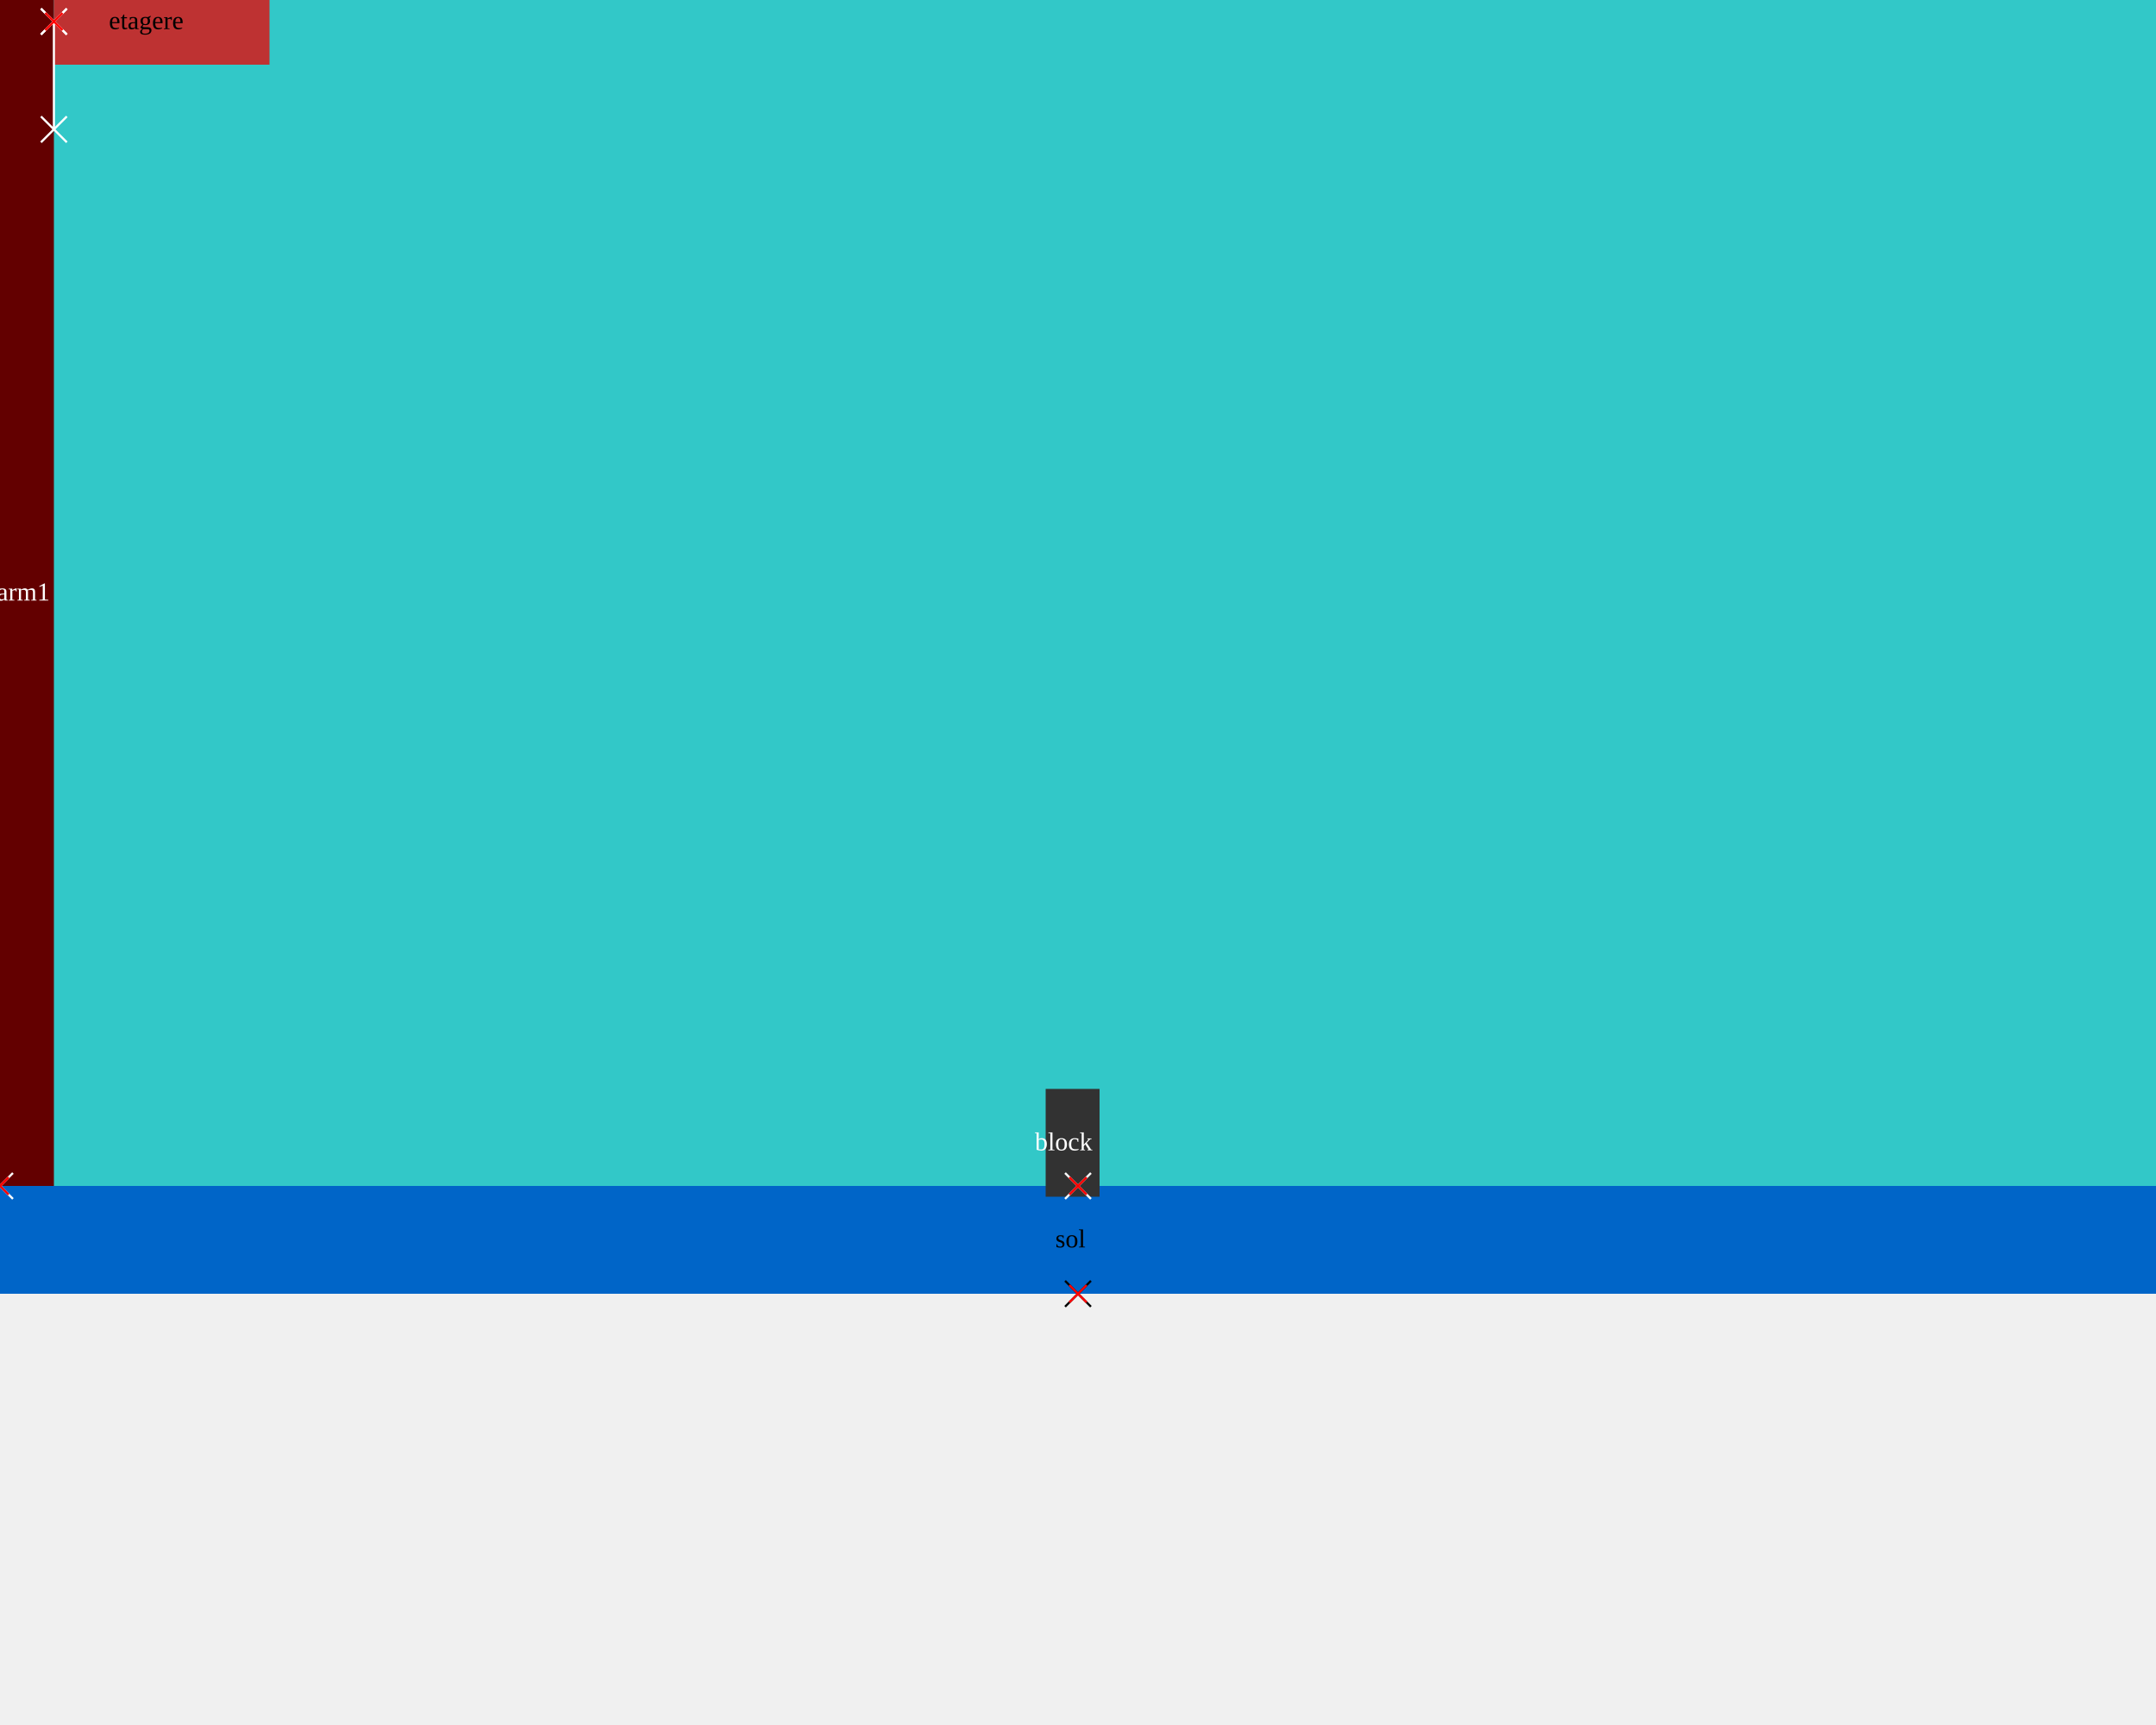
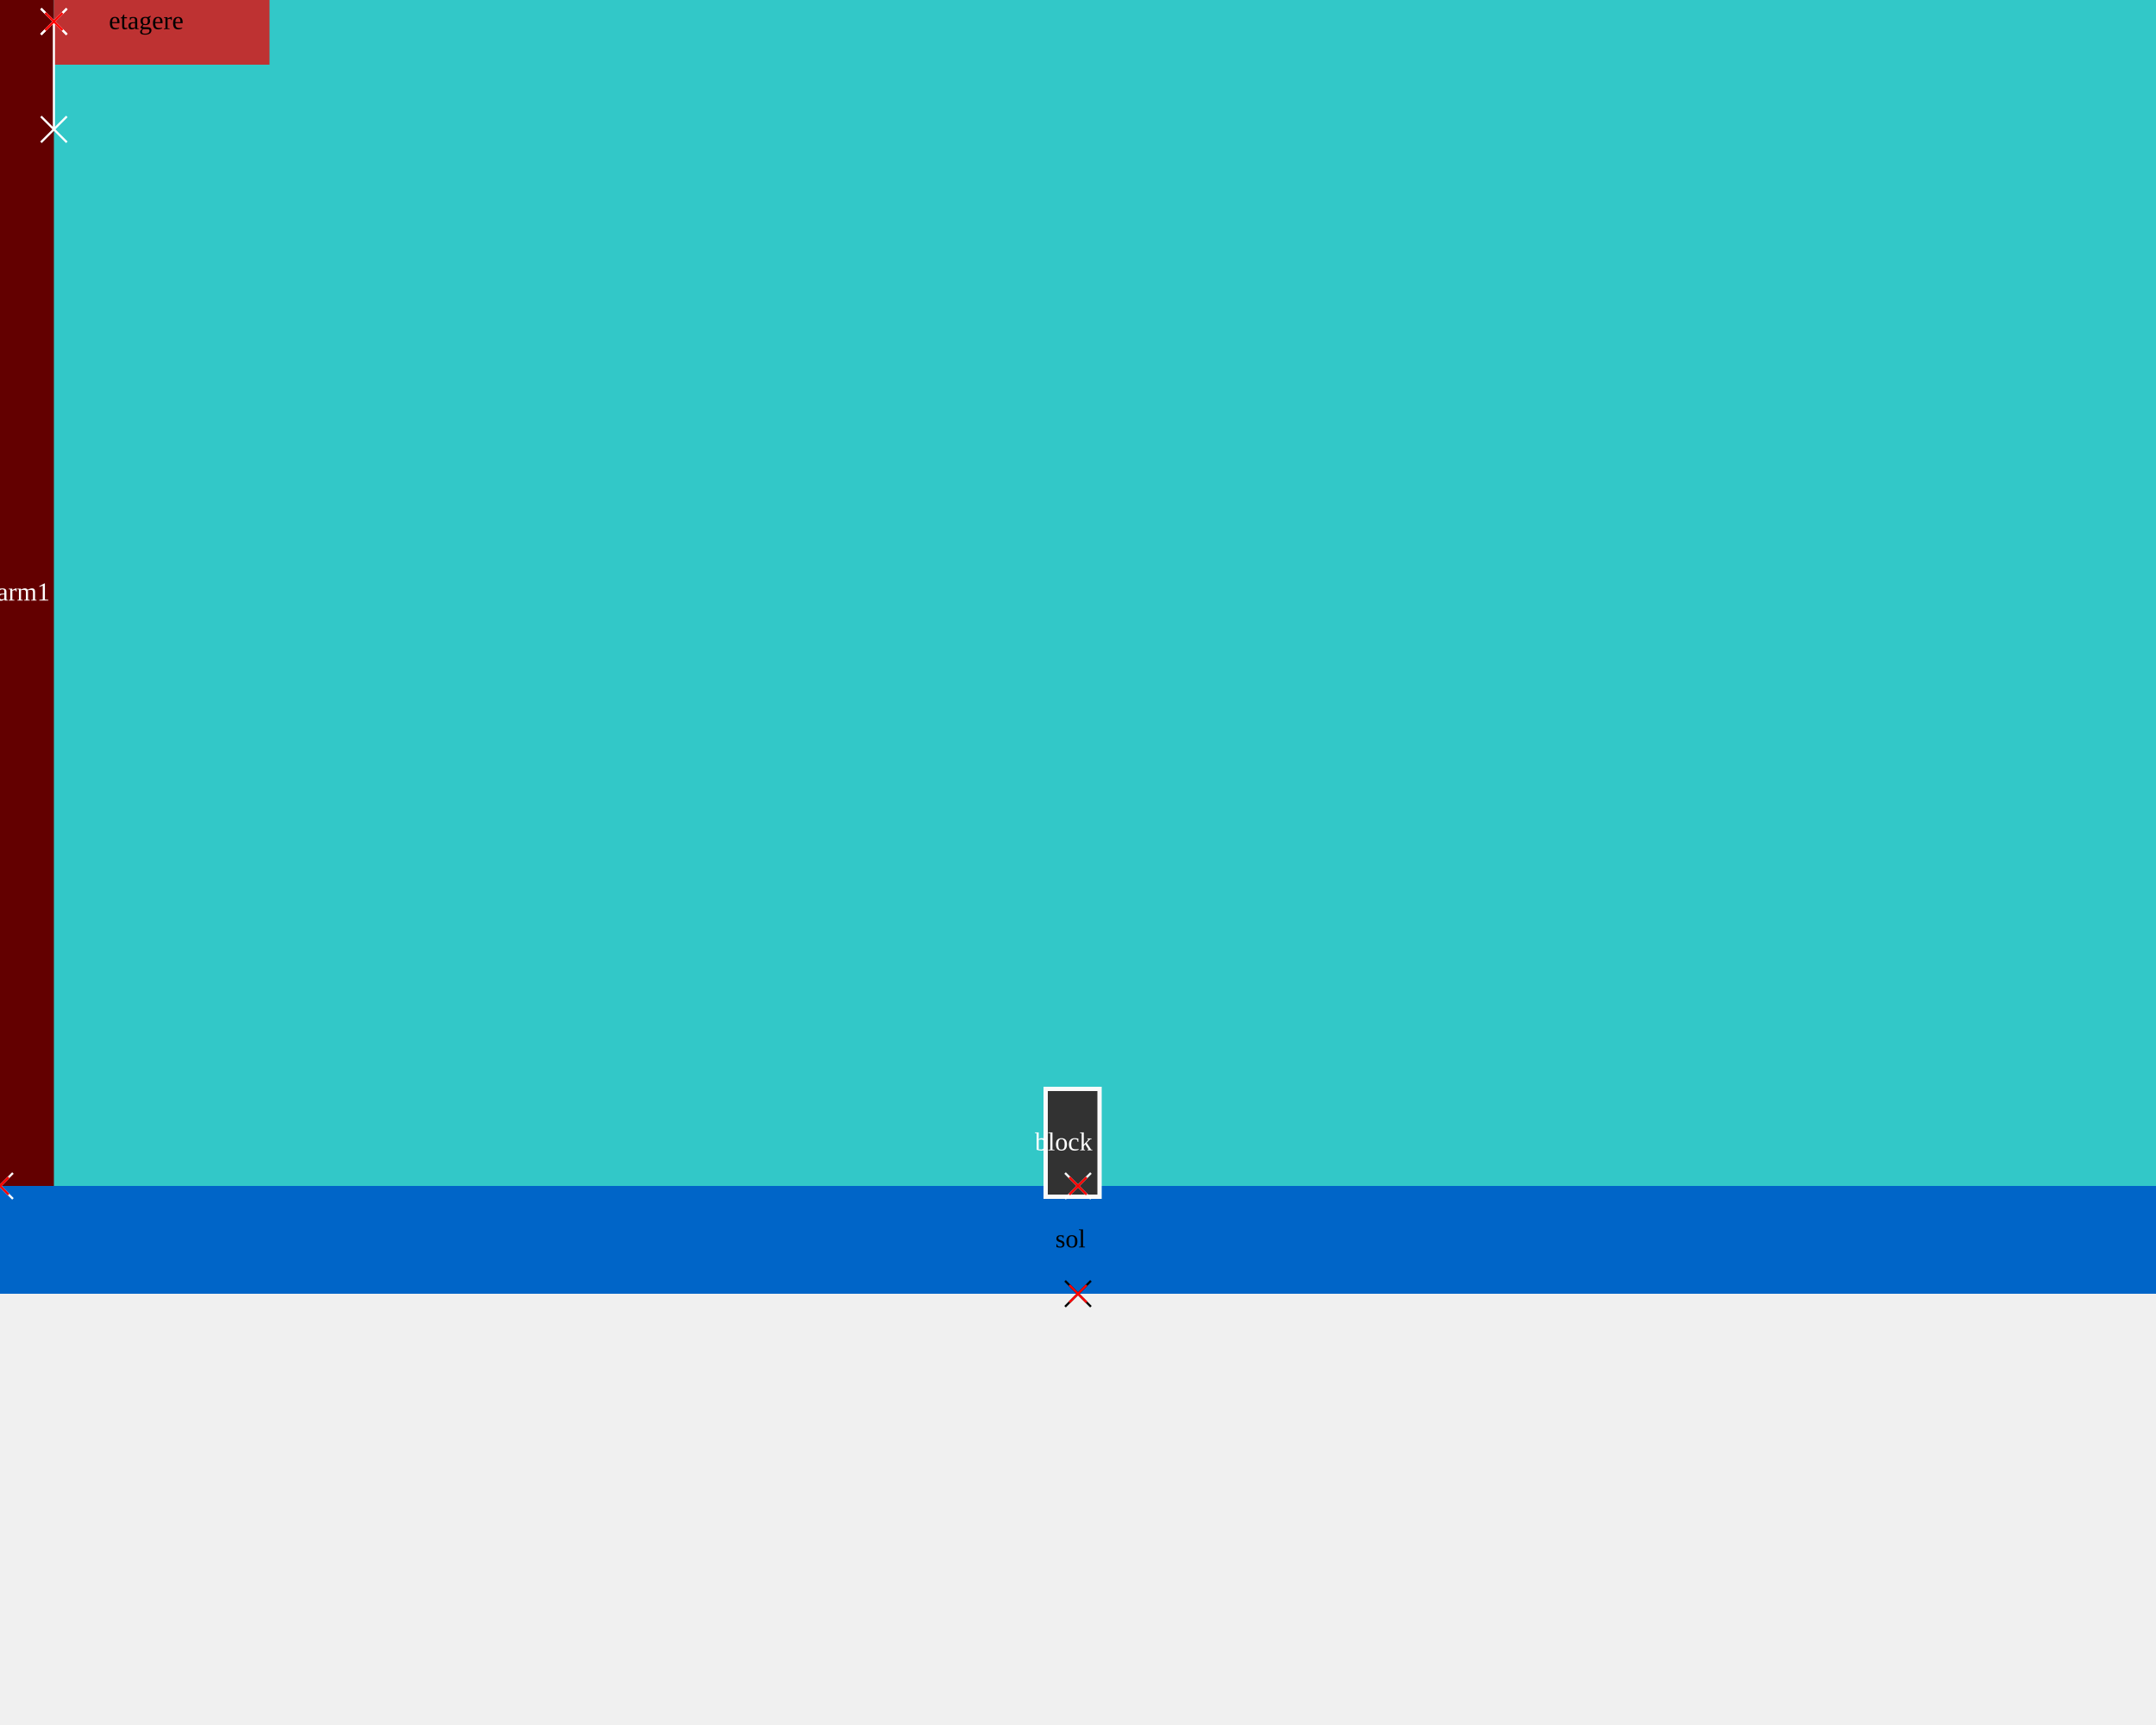
<svg xmlns="http://www.w3.org/2000/svg" version="1.1" width="1000" height="800">
  <polygon points=" 0,0 0,600 1000,600 1000,0" style="fill:rgb(50,200,200)" />
  <polygon points=" 0,550 0,600 1000,600 1000,550" style="fill:rgb(0,101,200)" />
  <polygon points=" 0,0 0,550 25,550 25,0" style="fill:rgb(99,0,0)" />
  <polygon points=" 25,-10 25,30 125,30 125,-10" style="fill:rgb(190,50,50)" />
-   <polygon points=" 485,505 485,555 510,555 510,505" style="fill:rgb(50,50,50)" />
+   <polygon points=" 485,505 485,555 510,555 510,505" style="fill:rgb(50,50,50);stroke:rgb(250,250,250);stroke-width:2" />
  <line x1="494" y1="594" x2="506" y2="606" stroke="black" />
  <line x1="494" y1="606" x2="506" y2="594" stroke="black" />
  <line x1="496" y1="596" x2="504" y2="604" stroke="red" />
  <line x1="496" y1="604" x2="504" y2="596" stroke="red" />
  <line x1="-6" y1="544" x2="6" y2="556" stroke="white" />
  <line x1="-6" y1="556" x2="6" y2="544" stroke="white" />
  <line x1="-4" y1="546" x2="4" y2="554" stroke="red" />
  <line x1="-4" y1="554" x2="4" y2="546" stroke="red" />
  <line x1="19" y1="4" x2="31" y2="16" stroke="white" />
  <line x1="19" y1="16" x2="31" y2="4" stroke="white" />
  <line x1="19" y1="54" x2="31" y2="66" stroke="white" />
  <line x1="19" y1="66" x2="31" y2="54" stroke="white" />
  <line x1="25" y1="10" x2="25" y2="60" stroke="white" />
  <line x1="19" y1="4" x2="31" y2="16" stroke="white" />
  <line x1="19" y1="16" x2="31" y2="4" stroke="white" />
  <line x1="21" y1="6" x2="29" y2="14" stroke="red" />
  <line x1="21" y1="14" x2="29" y2="6" stroke="red" />
  <line x1="494" y1="544" x2="506" y2="556" stroke="white" />
  <line x1="494" y1="556" x2="506" y2="544" stroke="white" />
  <line x1="496" y1="546" x2="504" y2="554" stroke="red" />
  <line x1="496" y1="554" x2="504" y2="546" stroke="red" />
  <text x="489.5" y="578.5" fill="black">sol</text>
  <text x="-1.5" y="278.5" fill="white">arm1</text>
  <text x="50.5" y="13.5" fill="black">etagere</text>
  <text x="480" y="533.5" fill="white">block</text>
</svg>
